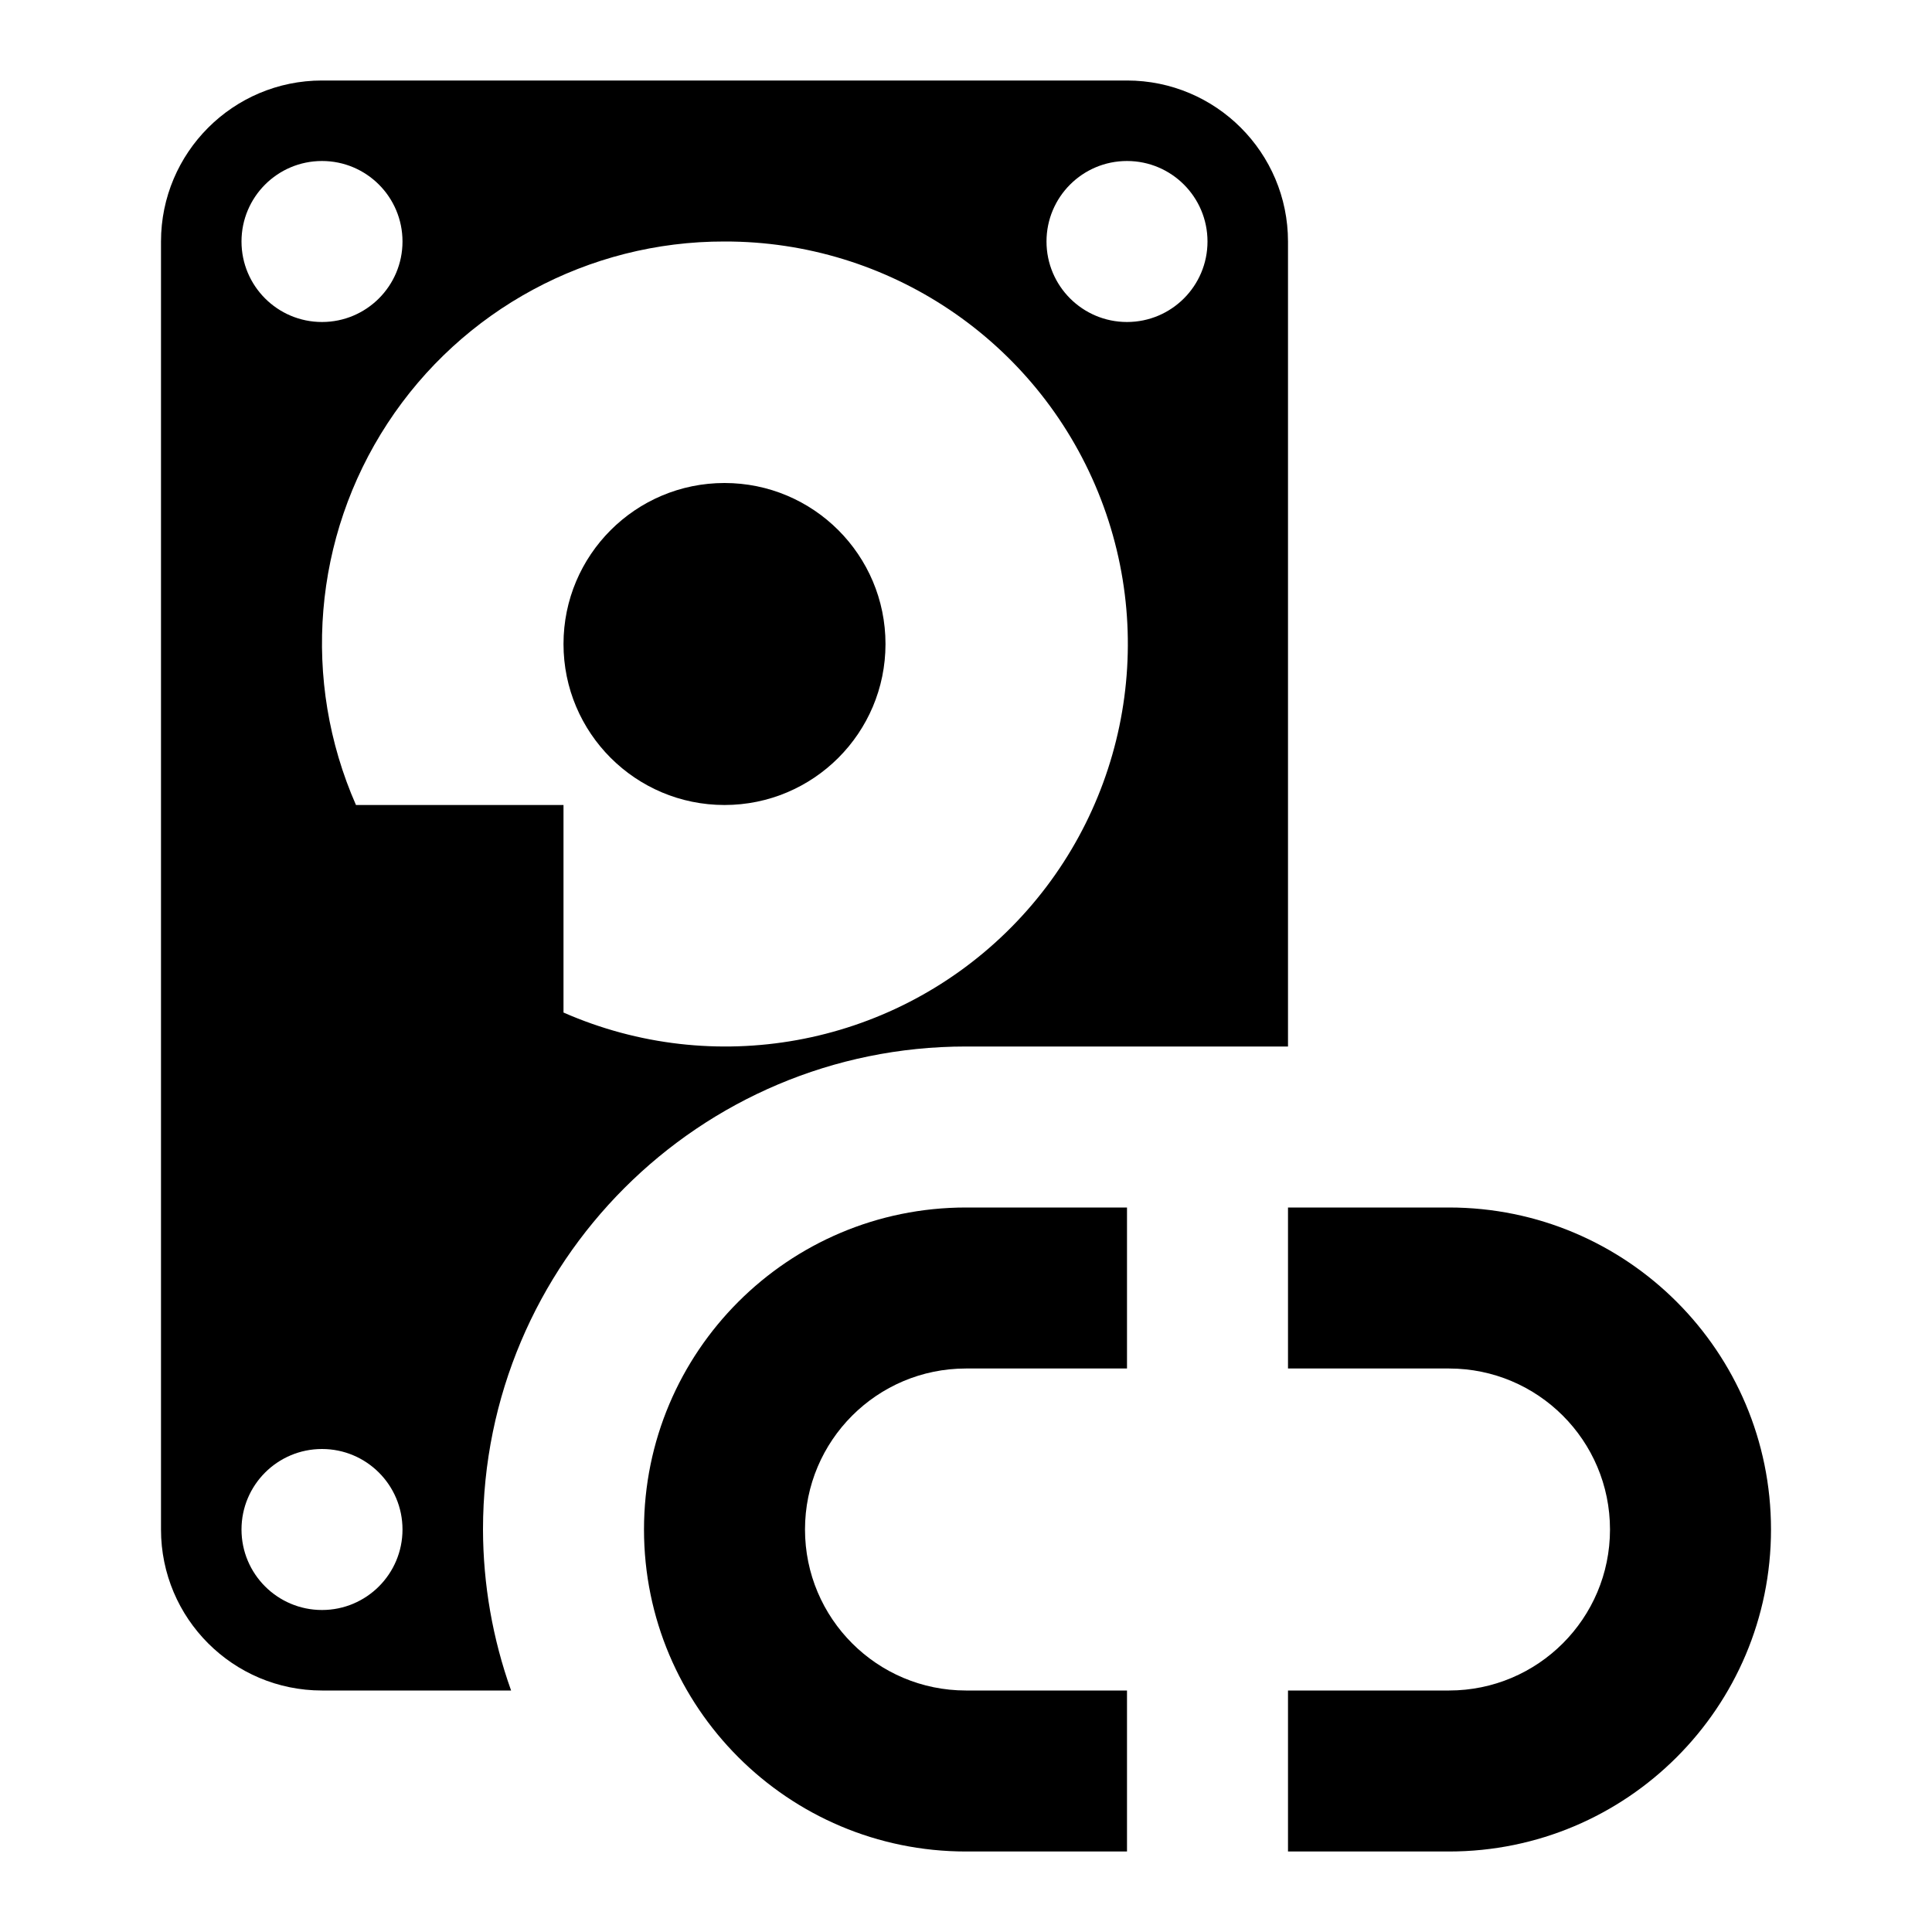
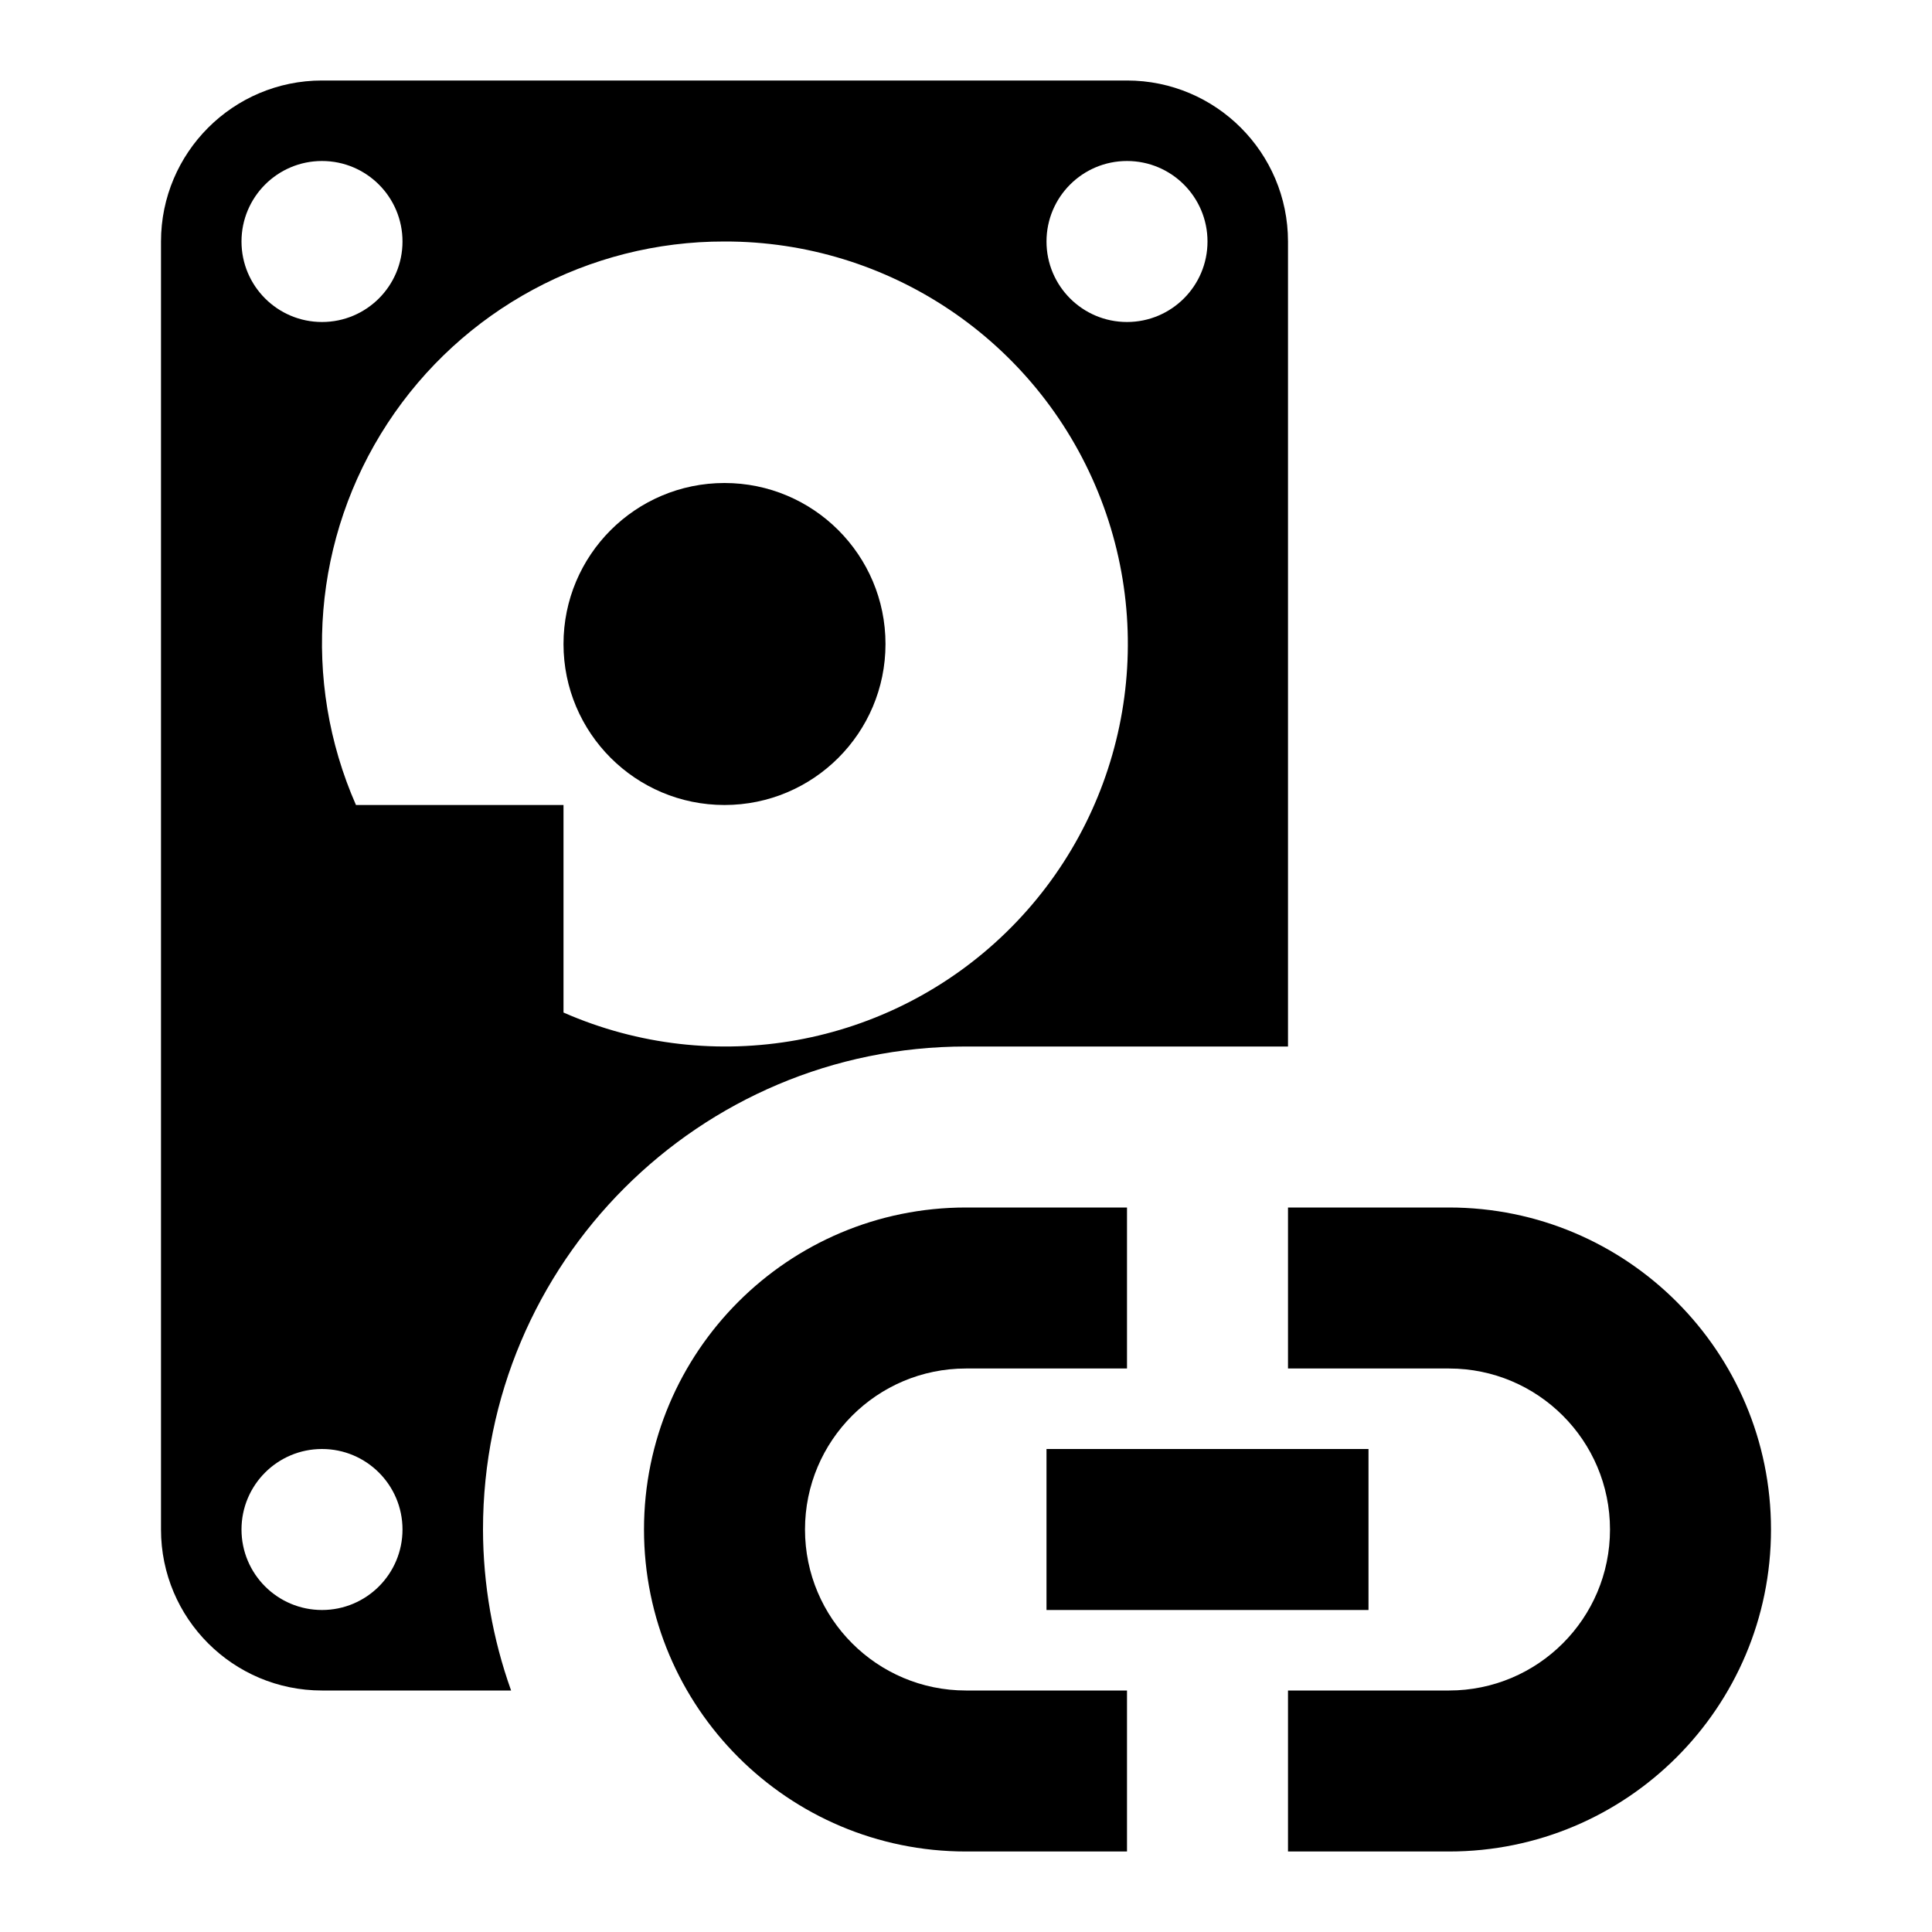
<svg xmlns="http://www.w3.org/2000/svg" viewBox="0 0 24 24" fill="currentColor">
  <path d="M6,19A6,6,0,0,1,12,13h4V3a2.001,2.001,0,0,0-2-2H4A2.001,2.001,0,0,0,2,3V19.001A2,2,0,0,0,4,21H6.349A5.976,5.976,0,0,1,6,19ZM14,2a1,1,0,1,1-1,1A1,1,0,0,1,14,2ZM9,3a5,5,0,1,1-2,9.578V10H4.422A4.991,4.991,0,0,1,9,3ZM4,2A1,1,0,1,1,3,3,1,1,0,0,1,4,2ZM4,20a1,1,0,1,1,1-1A1,1,0,0,1,4,20Z" />
  <circle cx="9" cy="8" r="2" />
-   <rect x="13" y="18" />
+   <rect x="13" y="18" width="4" height="2" />
  <path d="M18,15H16v2h2a2,2,0,0,1,0,4H16v2h2a4,4,0,0,0,0-8Z" />
  <path d="M14,21H12a2,2,0,0,1,0-4h2V15H12a4,4,0,0,0,0,8h2Z" />
</svg>
